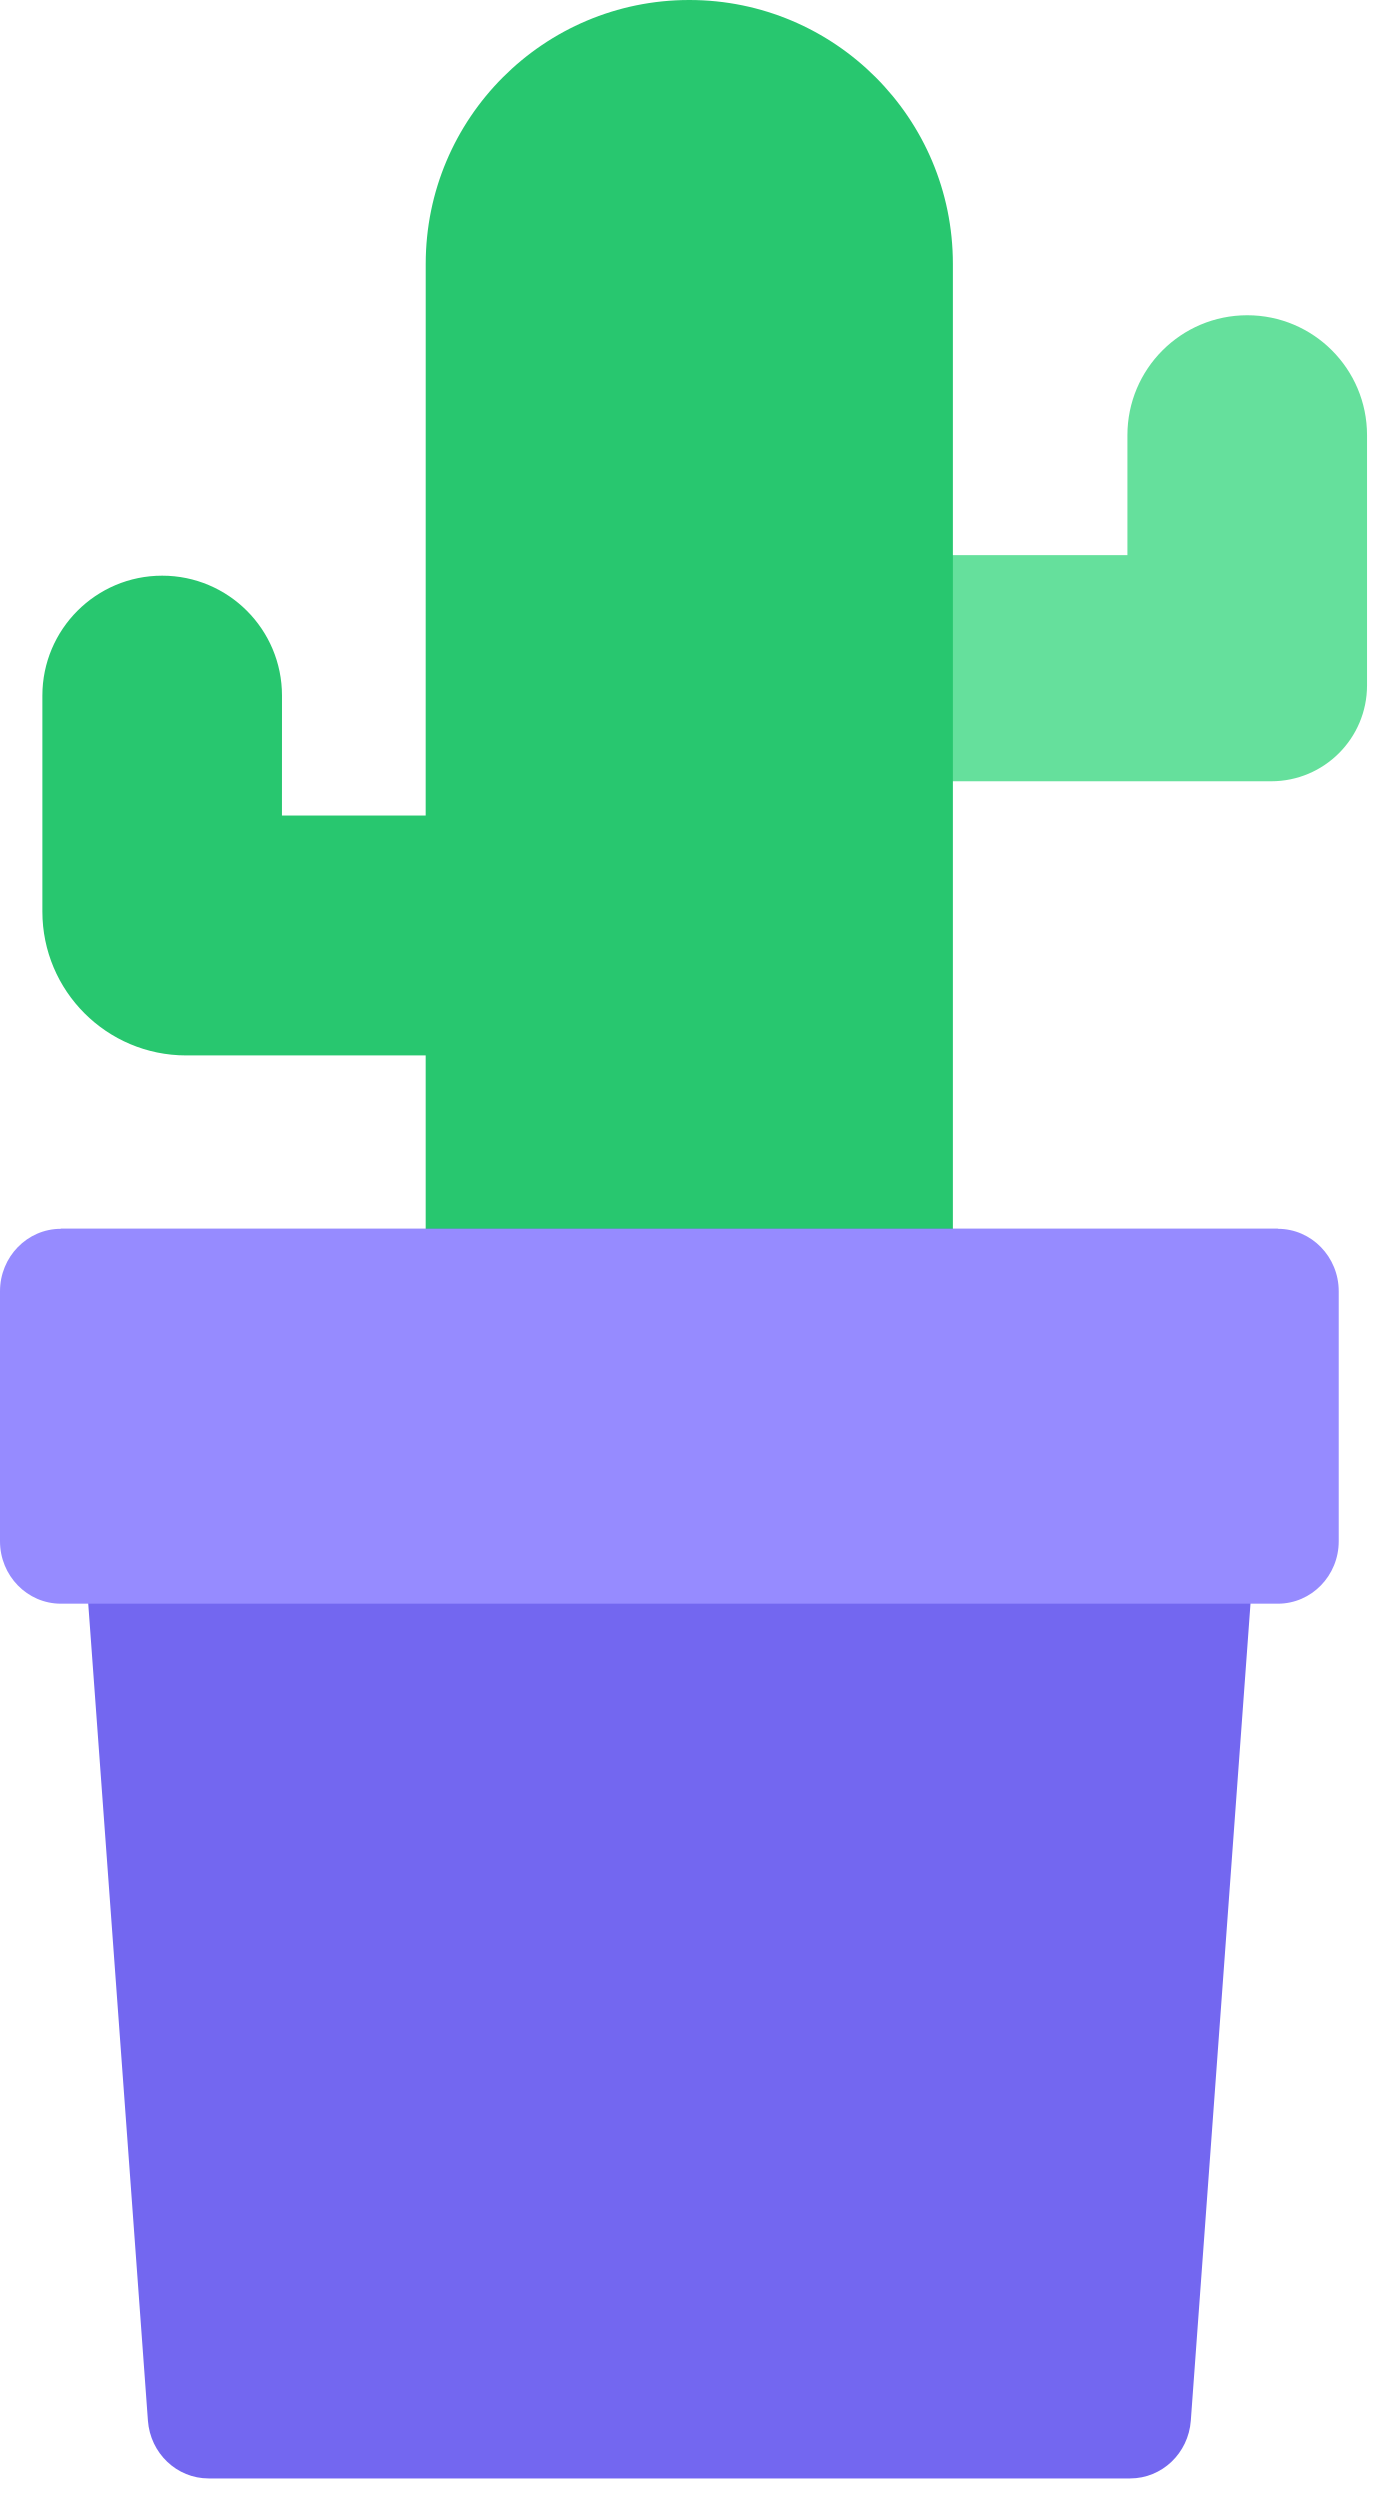
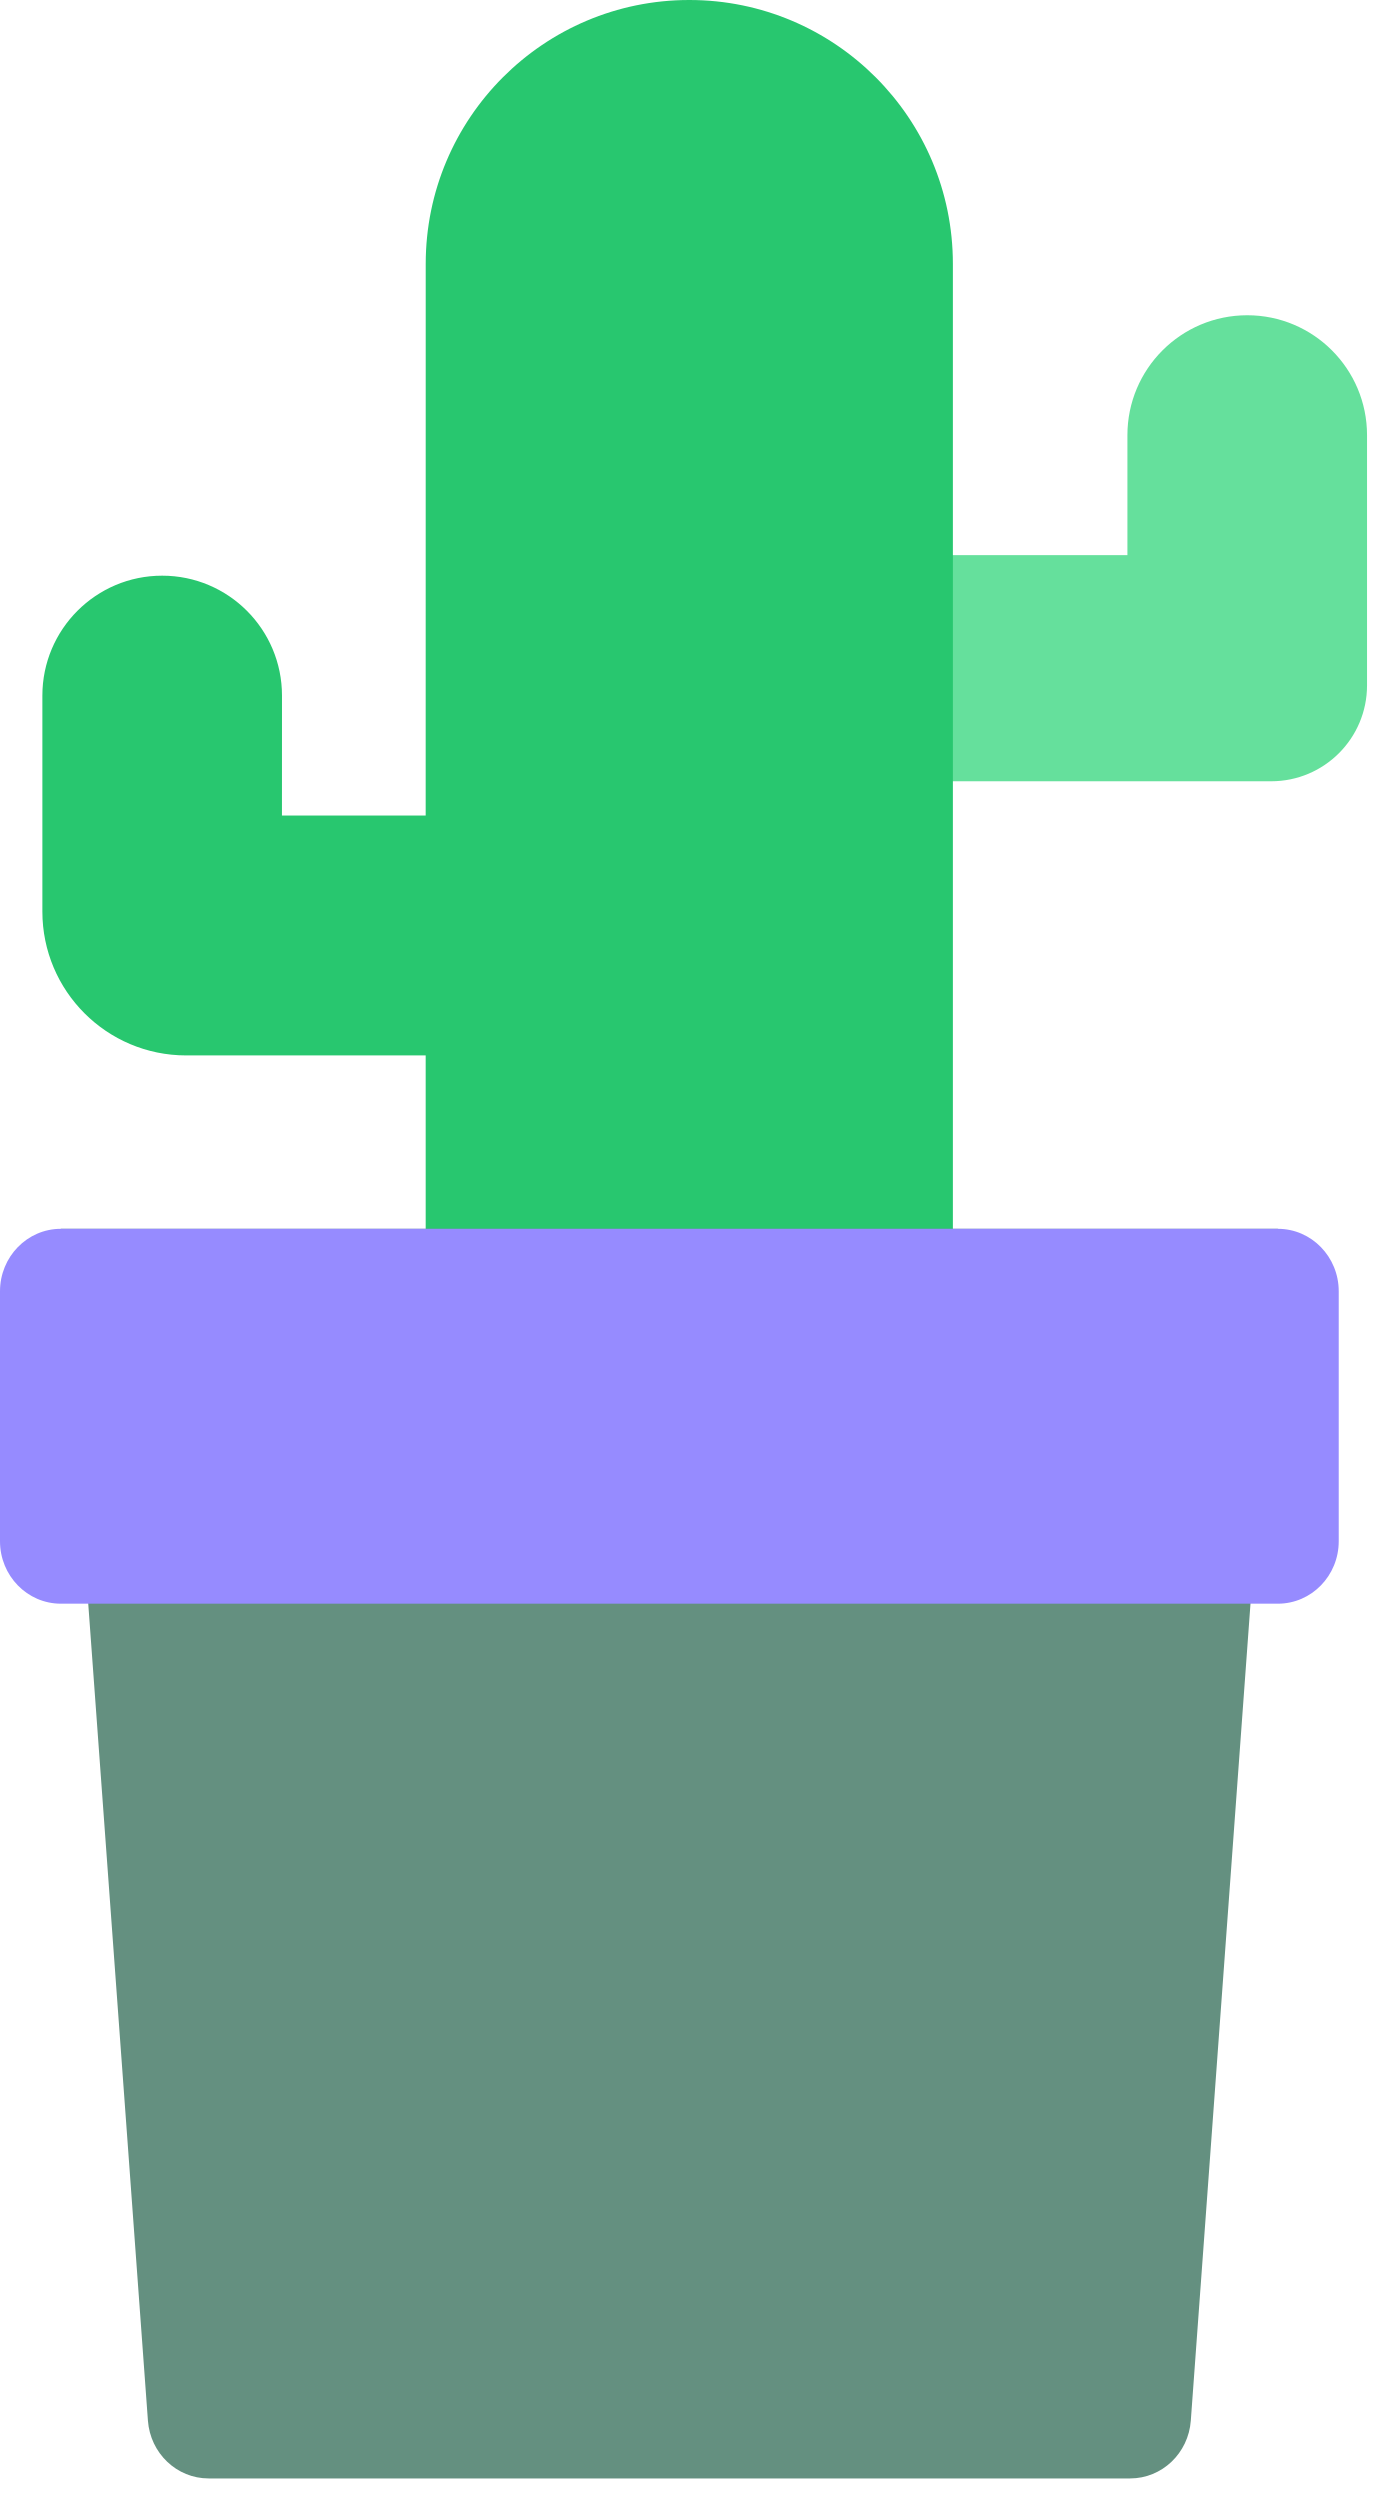
<svg xmlns="http://www.w3.org/2000/svg" width="33px" height="59px" viewBox="0 0 33 59" version="1.1">
  <g id="📝-Pages-New" stroke="none" stroke-width="1" fill="none" fill-rule="evenodd">
    <g id="Pricing" transform="translate(-513, -454)">
      <g id="Pricing-Card" transform="translate(383, 375)">
        <g id="Pot4" transform="translate(130, 79)">
          <g id="Group-33" transform="translate(1, 0)">
            <path d="M18.822,18.438 L18.822,13.101 L25.607,13.101 L25.607,10.271 C25.607,8.707 26.873,7.44 28.435,7.44 C29.996,7.44 31.262,8.707 31.262,10.271 L31.262,16.174 C31.262,17.425 30.249,18.438 29,18.438 L18.822,18.438 Z" id="Path" fill="#65E09C" />
            <path d="M4.74518975e-13,21.512 L4.74518975e-13,16.417 C4.74518975e-13,14.853 1.266,13.586 2.827,13.586 C4.389,13.586 5.655,14.853 5.655,16.417 L5.654,19.247 L9.046,19.247 L9.047,6.227 C9.047,2.788 11.832,1.92988482e-13 15.267,1.92988482e-13 C18.703,1.92988482e-13 21.488,2.788 21.488,6.227 L21.488,38.494 L9.047,38.494 L9.046,24.907 L3.393,24.908 C1.519,24.908 4.74518975e-13,23.387 4.74518975e-13,21.512 Z" id="Path" fill="#28C76F" />
          </g>
          <g id="Group-34" transform="translate(0, 29)">
-             <path d="M1.436,0 L30.158,0 L28.103,28.127 C28.047,28.896 27.423,29.491 26.671,29.491 L4.923,29.491 C4.171,29.491 3.547,28.896 3.491,28.127 L1.436,0 Z" id="Rectangle" fill="#7367F0" />
+             <path d="M1.436,0 L30.158,0 L28.103,28.127 C28.047,28.896 27.423,29.491 26.671,29.491 L4.923,29.491 C4.171,29.491 3.547,28.896 3.491,28.127 L1.436,0 Z" id="Rectangle" fill="#649080" />
            <path d="M1.436,0 L30.158,0 C30.951,0 31.594,0.66 31.594,1.475 L31.594,7.373 C31.594,8.187 30.951,8.847 30.158,8.847 L1.436,8.847 C0.643,8.847 0,8.187 0,7.373 L0,1.475 C0,0.66 0.643,0 1.436,0 Z" id="Rectangle" fill="#968BFF" />
          </g>
        </g>
      </g>
    </g>
  </g>
</svg>
